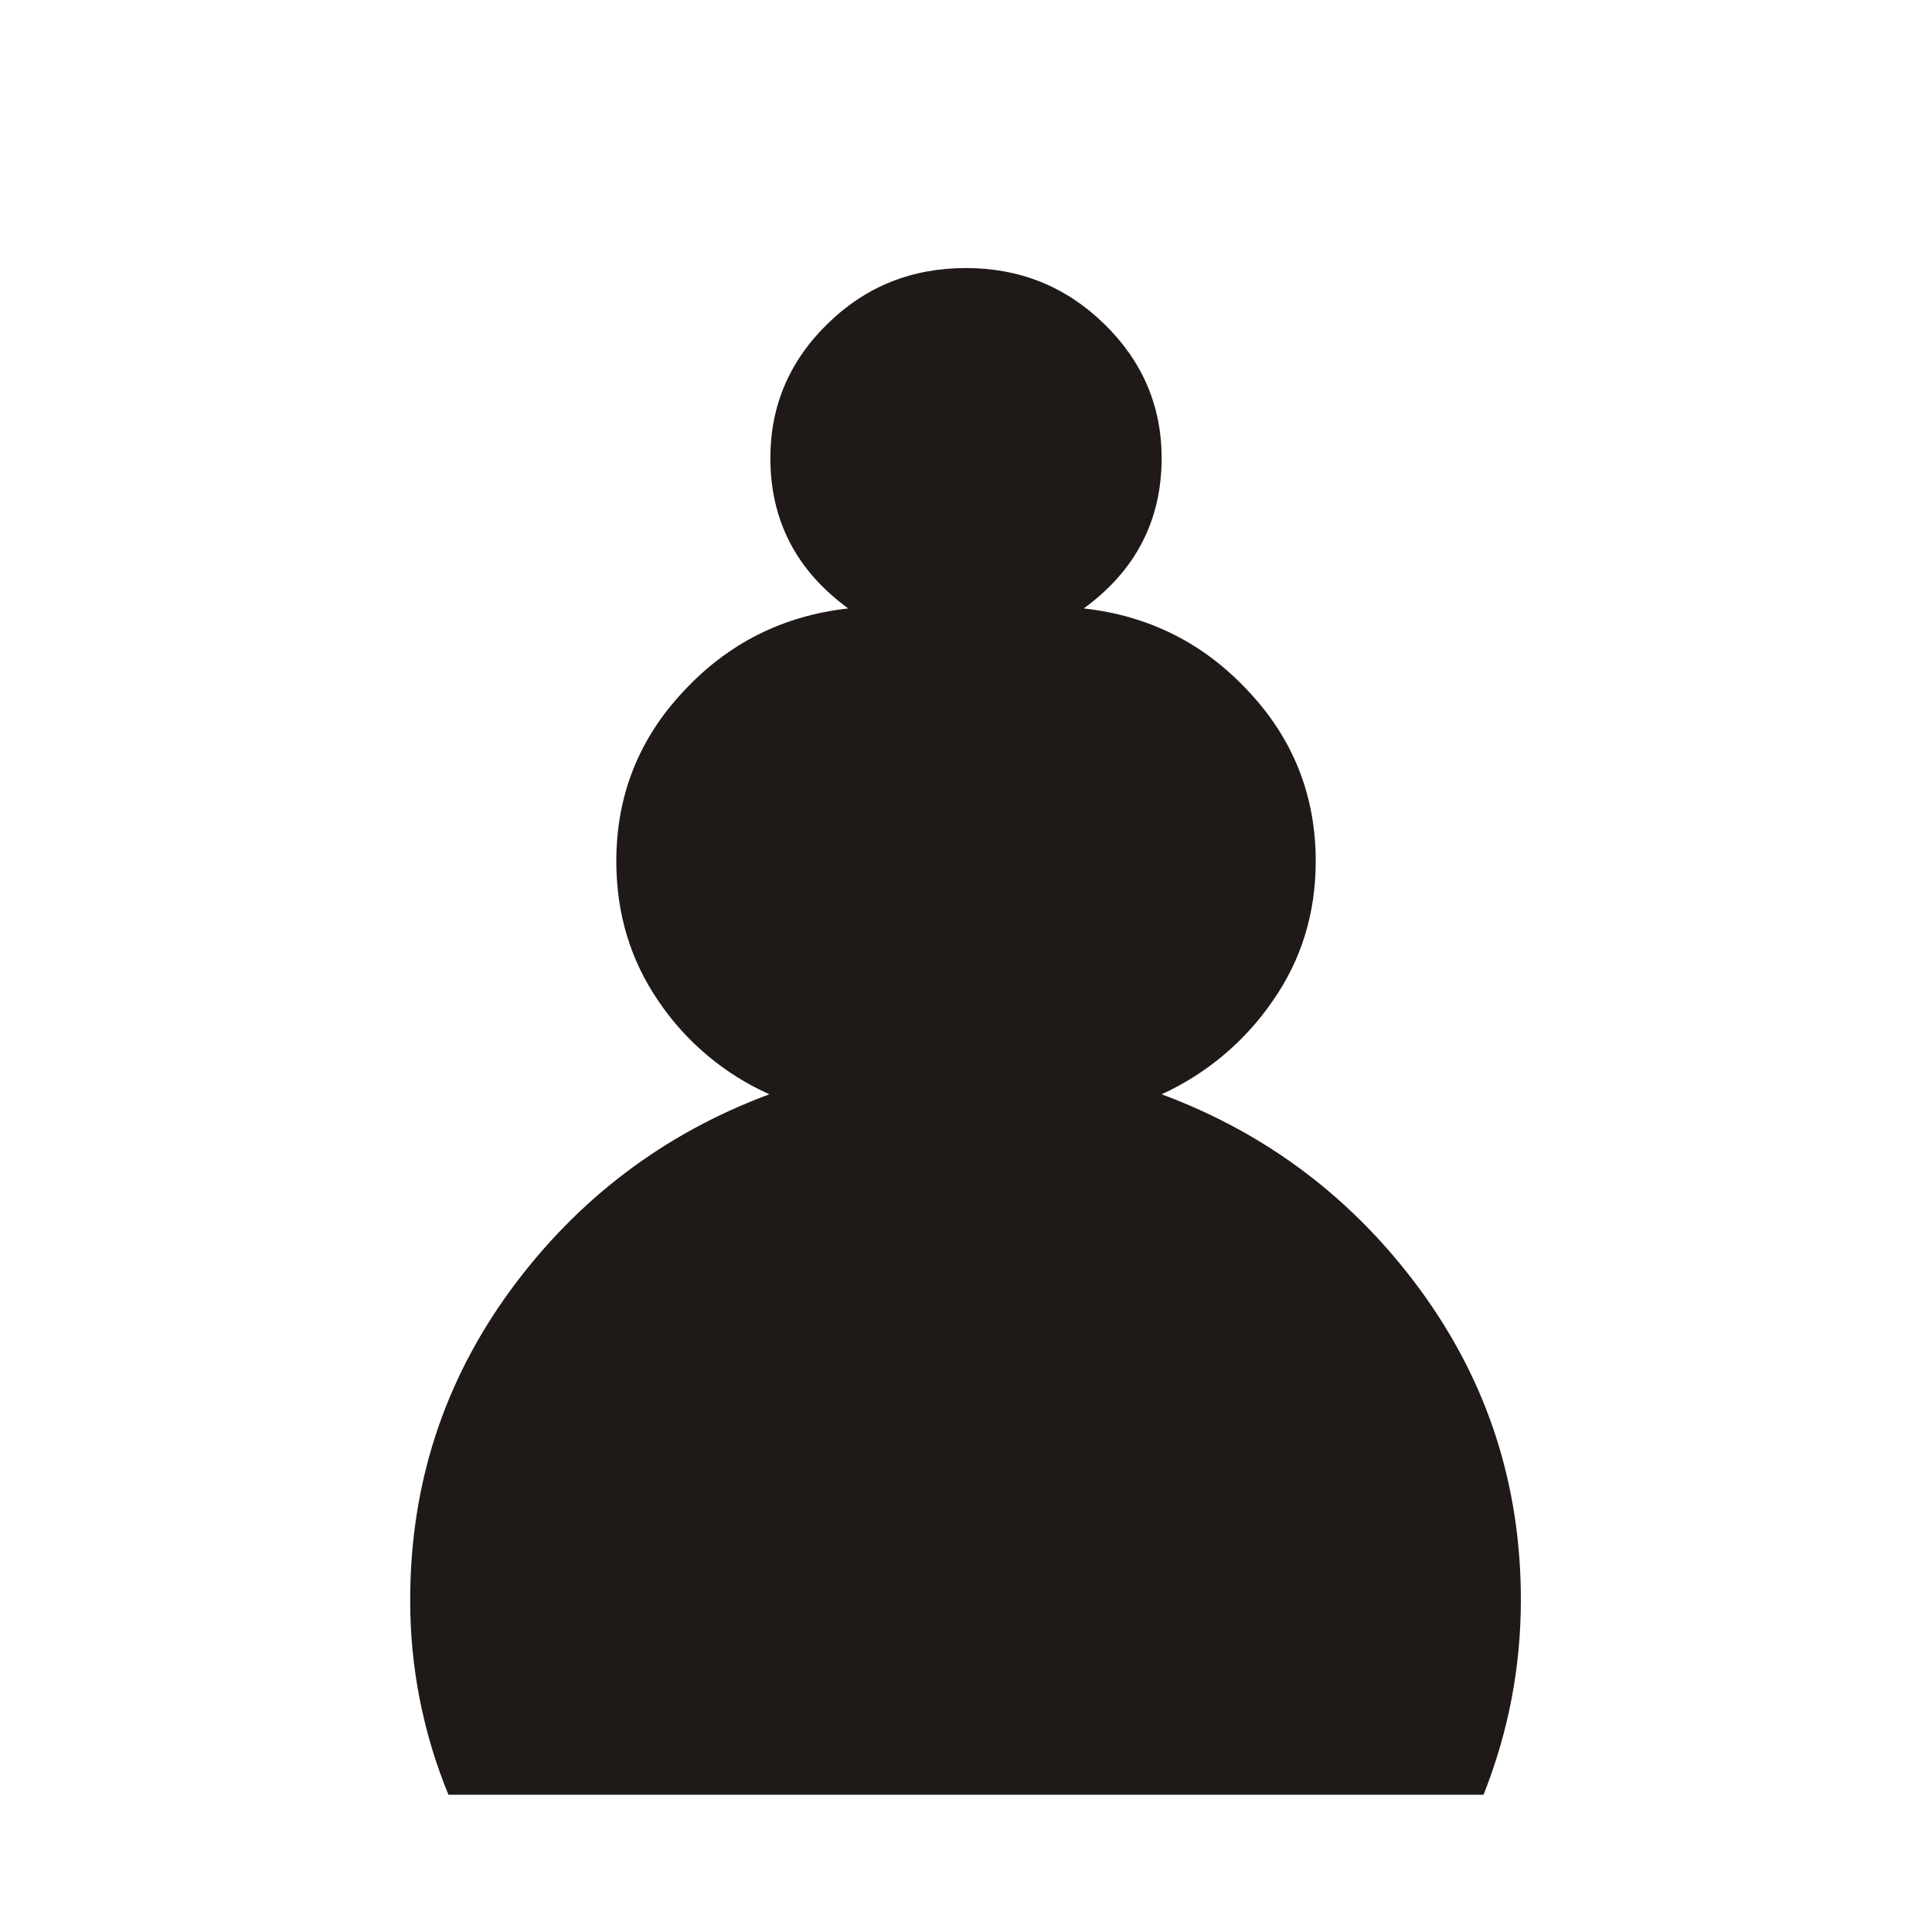
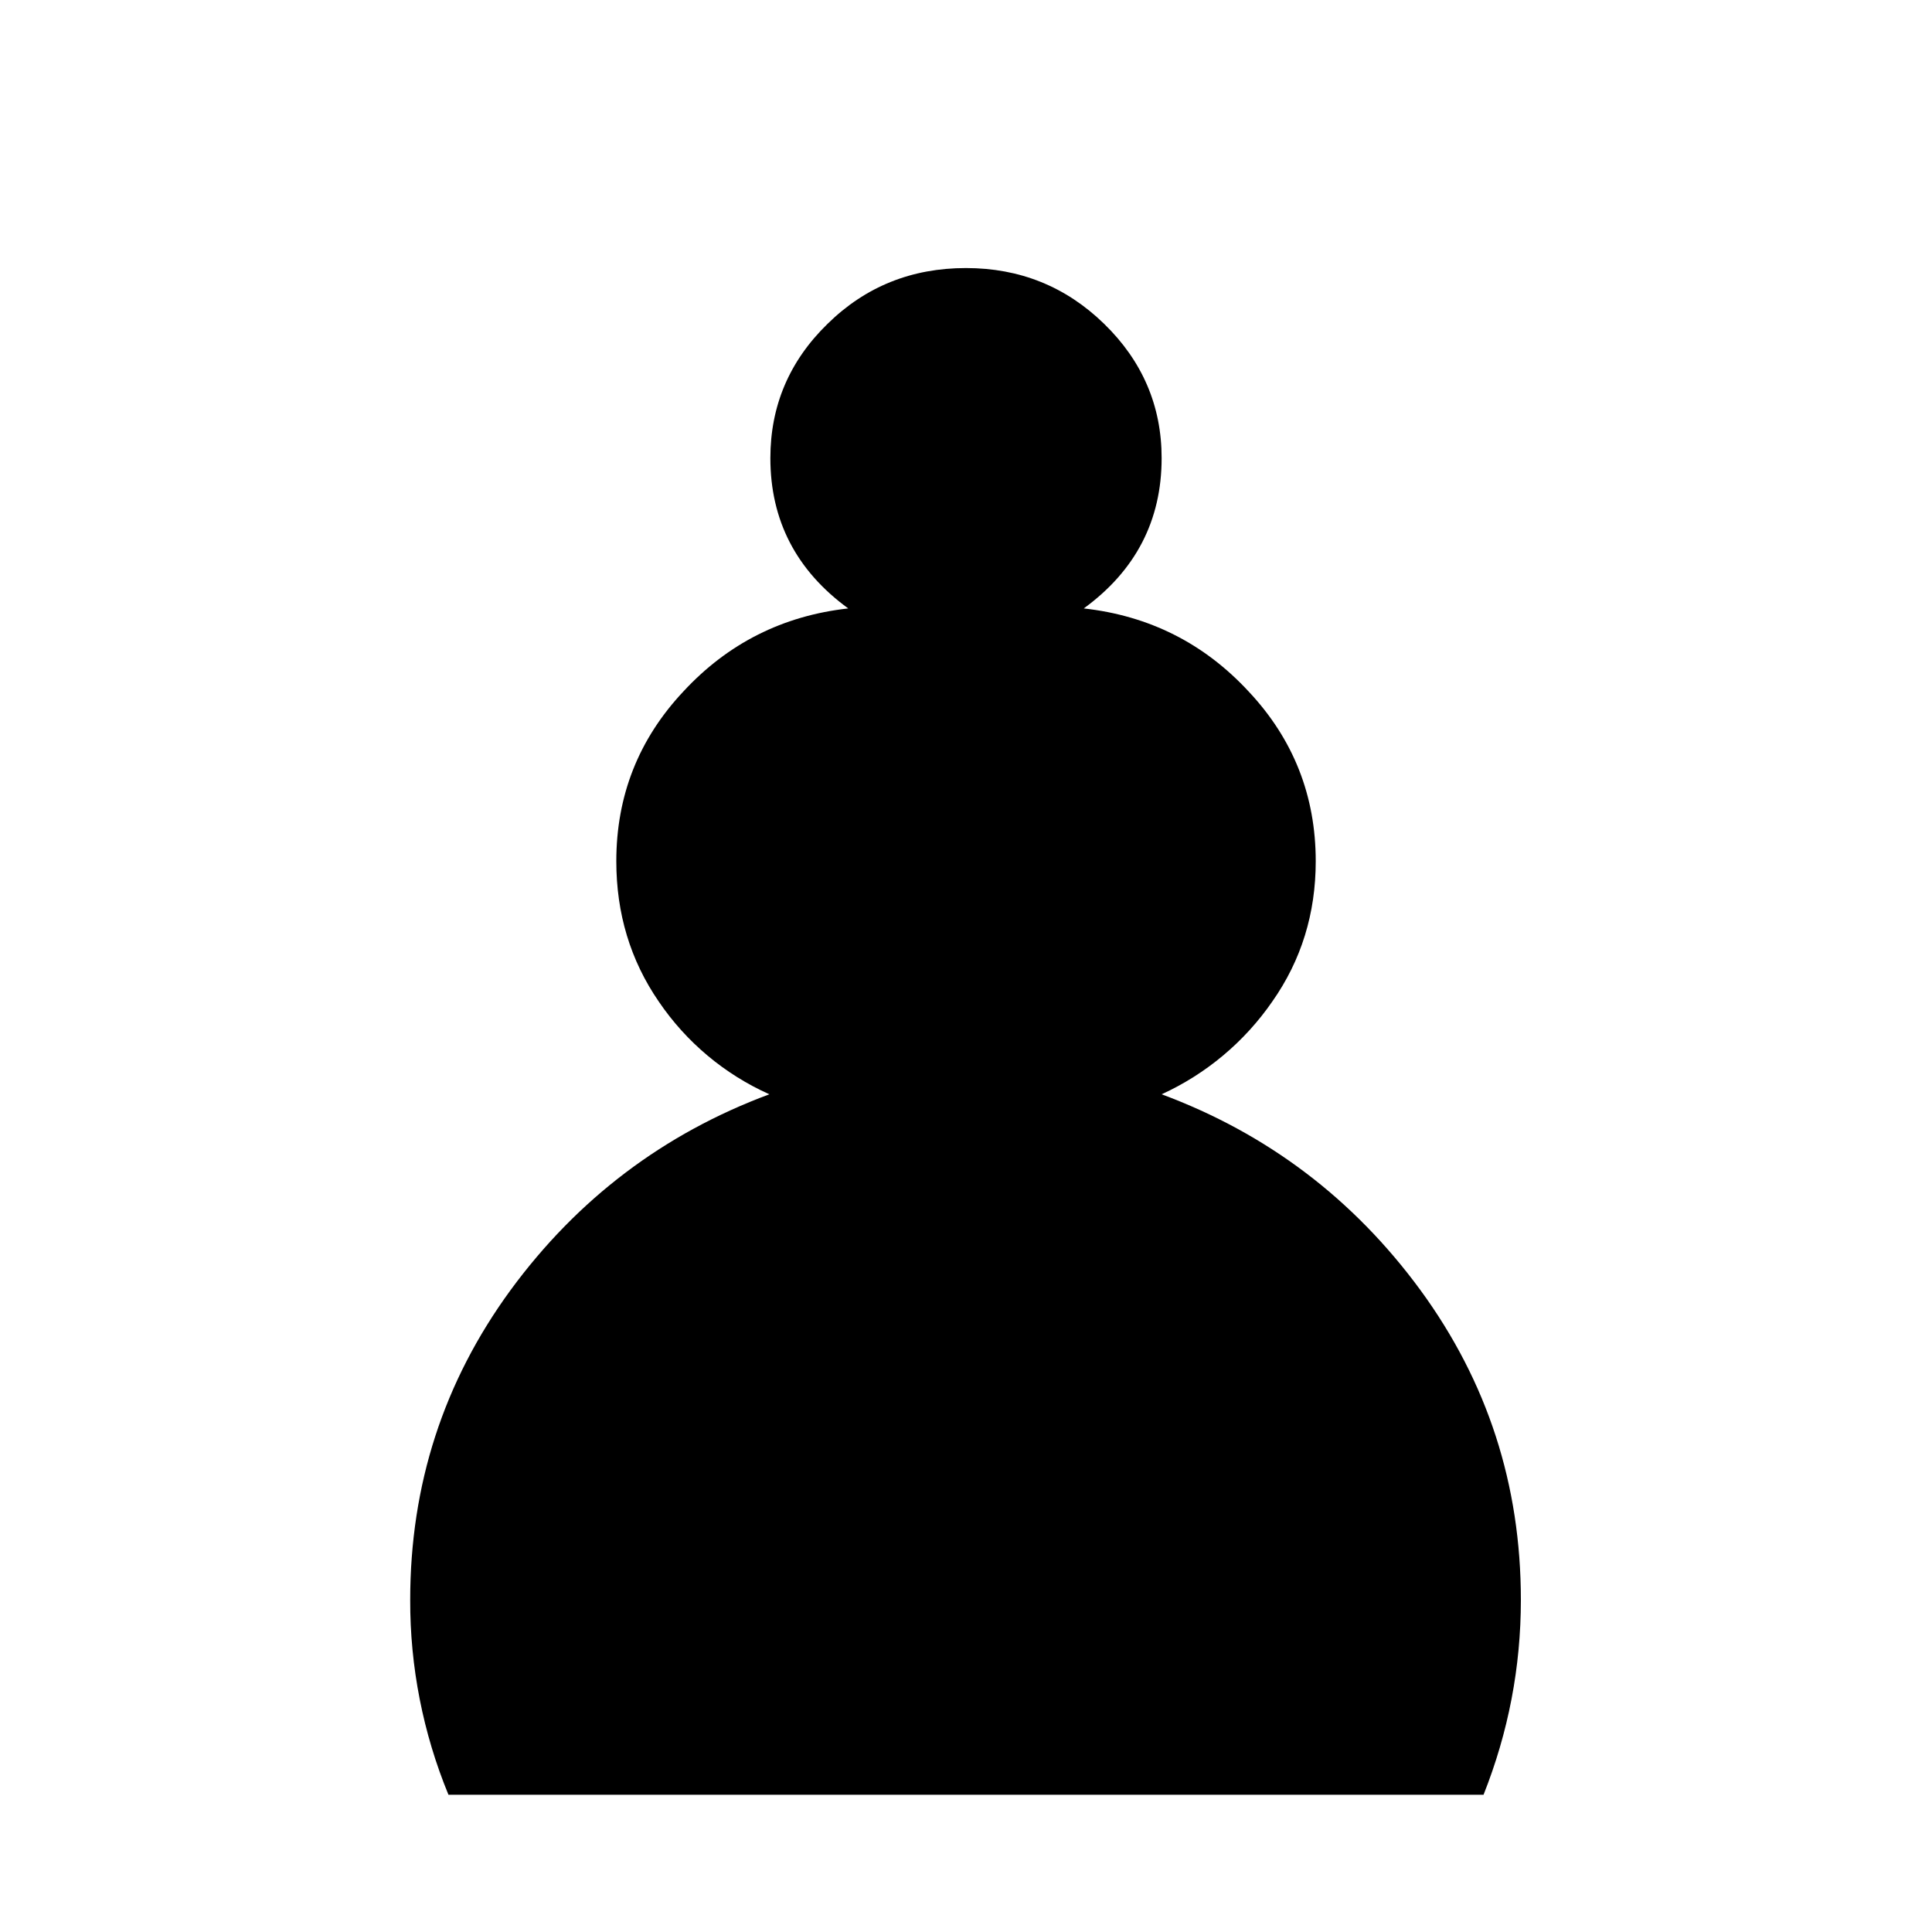
<svg xmlns="http://www.w3.org/2000/svg" clip-rule="evenodd" fill-rule="evenodd" height="50mm" image-rendering="optimizeQuality" shape-rendering="geometricPrecision" text-rendering="geometricPrecision" viewBox="0 0 50 50" width="50mm">
-   <path d="M25 46.448H11.606a13.139 13.139 0 0 1-.99-5.043c0-2.975.863-5.644 2.598-8.018 1.736-2.365 3.971-4.054 6.697-5.067a6.824 6.824 0 0 1-2.861-2.398c-.737-1.071-1.1-2.283-1.1-3.634 0-1.69.575-3.156 1.735-4.392 1.151-1.244 2.574-1.961 4.267-2.15-1.346-.981-2.015-2.283-2.015-3.89 0-1.351.491-2.513 1.482-3.477.982-.964 2.176-1.442 3.581-1.442 1.389 0 2.582.478 3.573 1.442s1.49 2.126 1.49 3.477c0 1.607-.669 2.909-2.015 3.89 1.693.189 3.116.906 4.267 2.15 1.16 1.236 1.736 2.703 1.736 4.392 0 1.351-.373 2.563-1.126 3.634a7.036 7.036 0 0 1-2.862 2.398c2.726 1.013 4.962 2.702 6.697 5.067 1.736 2.374 2.6 5.043 2.6 8.018 0 1.739-.322 3.42-.966 5.043z" fill="#1f1a17" />
+   <path d="M25 46.448H11.606a13.139 13.139 0 0 1-.99-5.043c0-2.975.863-5.644 2.598-8.018 1.736-2.365 3.971-4.054 6.697-5.067a6.824 6.824 0 0 1-2.861-2.398c-.737-1.071-1.1-2.283-1.1-3.634 0-1.69.575-3.156 1.735-4.392 1.151-1.244 2.574-1.961 4.267-2.15-1.346-.981-2.015-2.283-2.015-3.89 0-1.351.491-2.513 1.482-3.477.982-.964 2.176-1.442 3.581-1.442 1.389 0 2.582.478 3.573 1.442s1.49 2.126 1.49 3.477c0 1.607-.669 2.909-2.015 3.89 1.693.189 3.116.906 4.267 2.15 1.16 1.236 1.736 2.703 1.736 4.392 0 1.351-.373 2.563-1.126 3.634a7.036 7.036 0 0 1-2.862 2.398c2.726 1.013 4.962 2.702 6.697 5.067 1.736 2.374 2.6 5.043 2.6 8.018 0 1.739-.322 3.42-.966 5.043z" fill="#000000" />
</svg>
